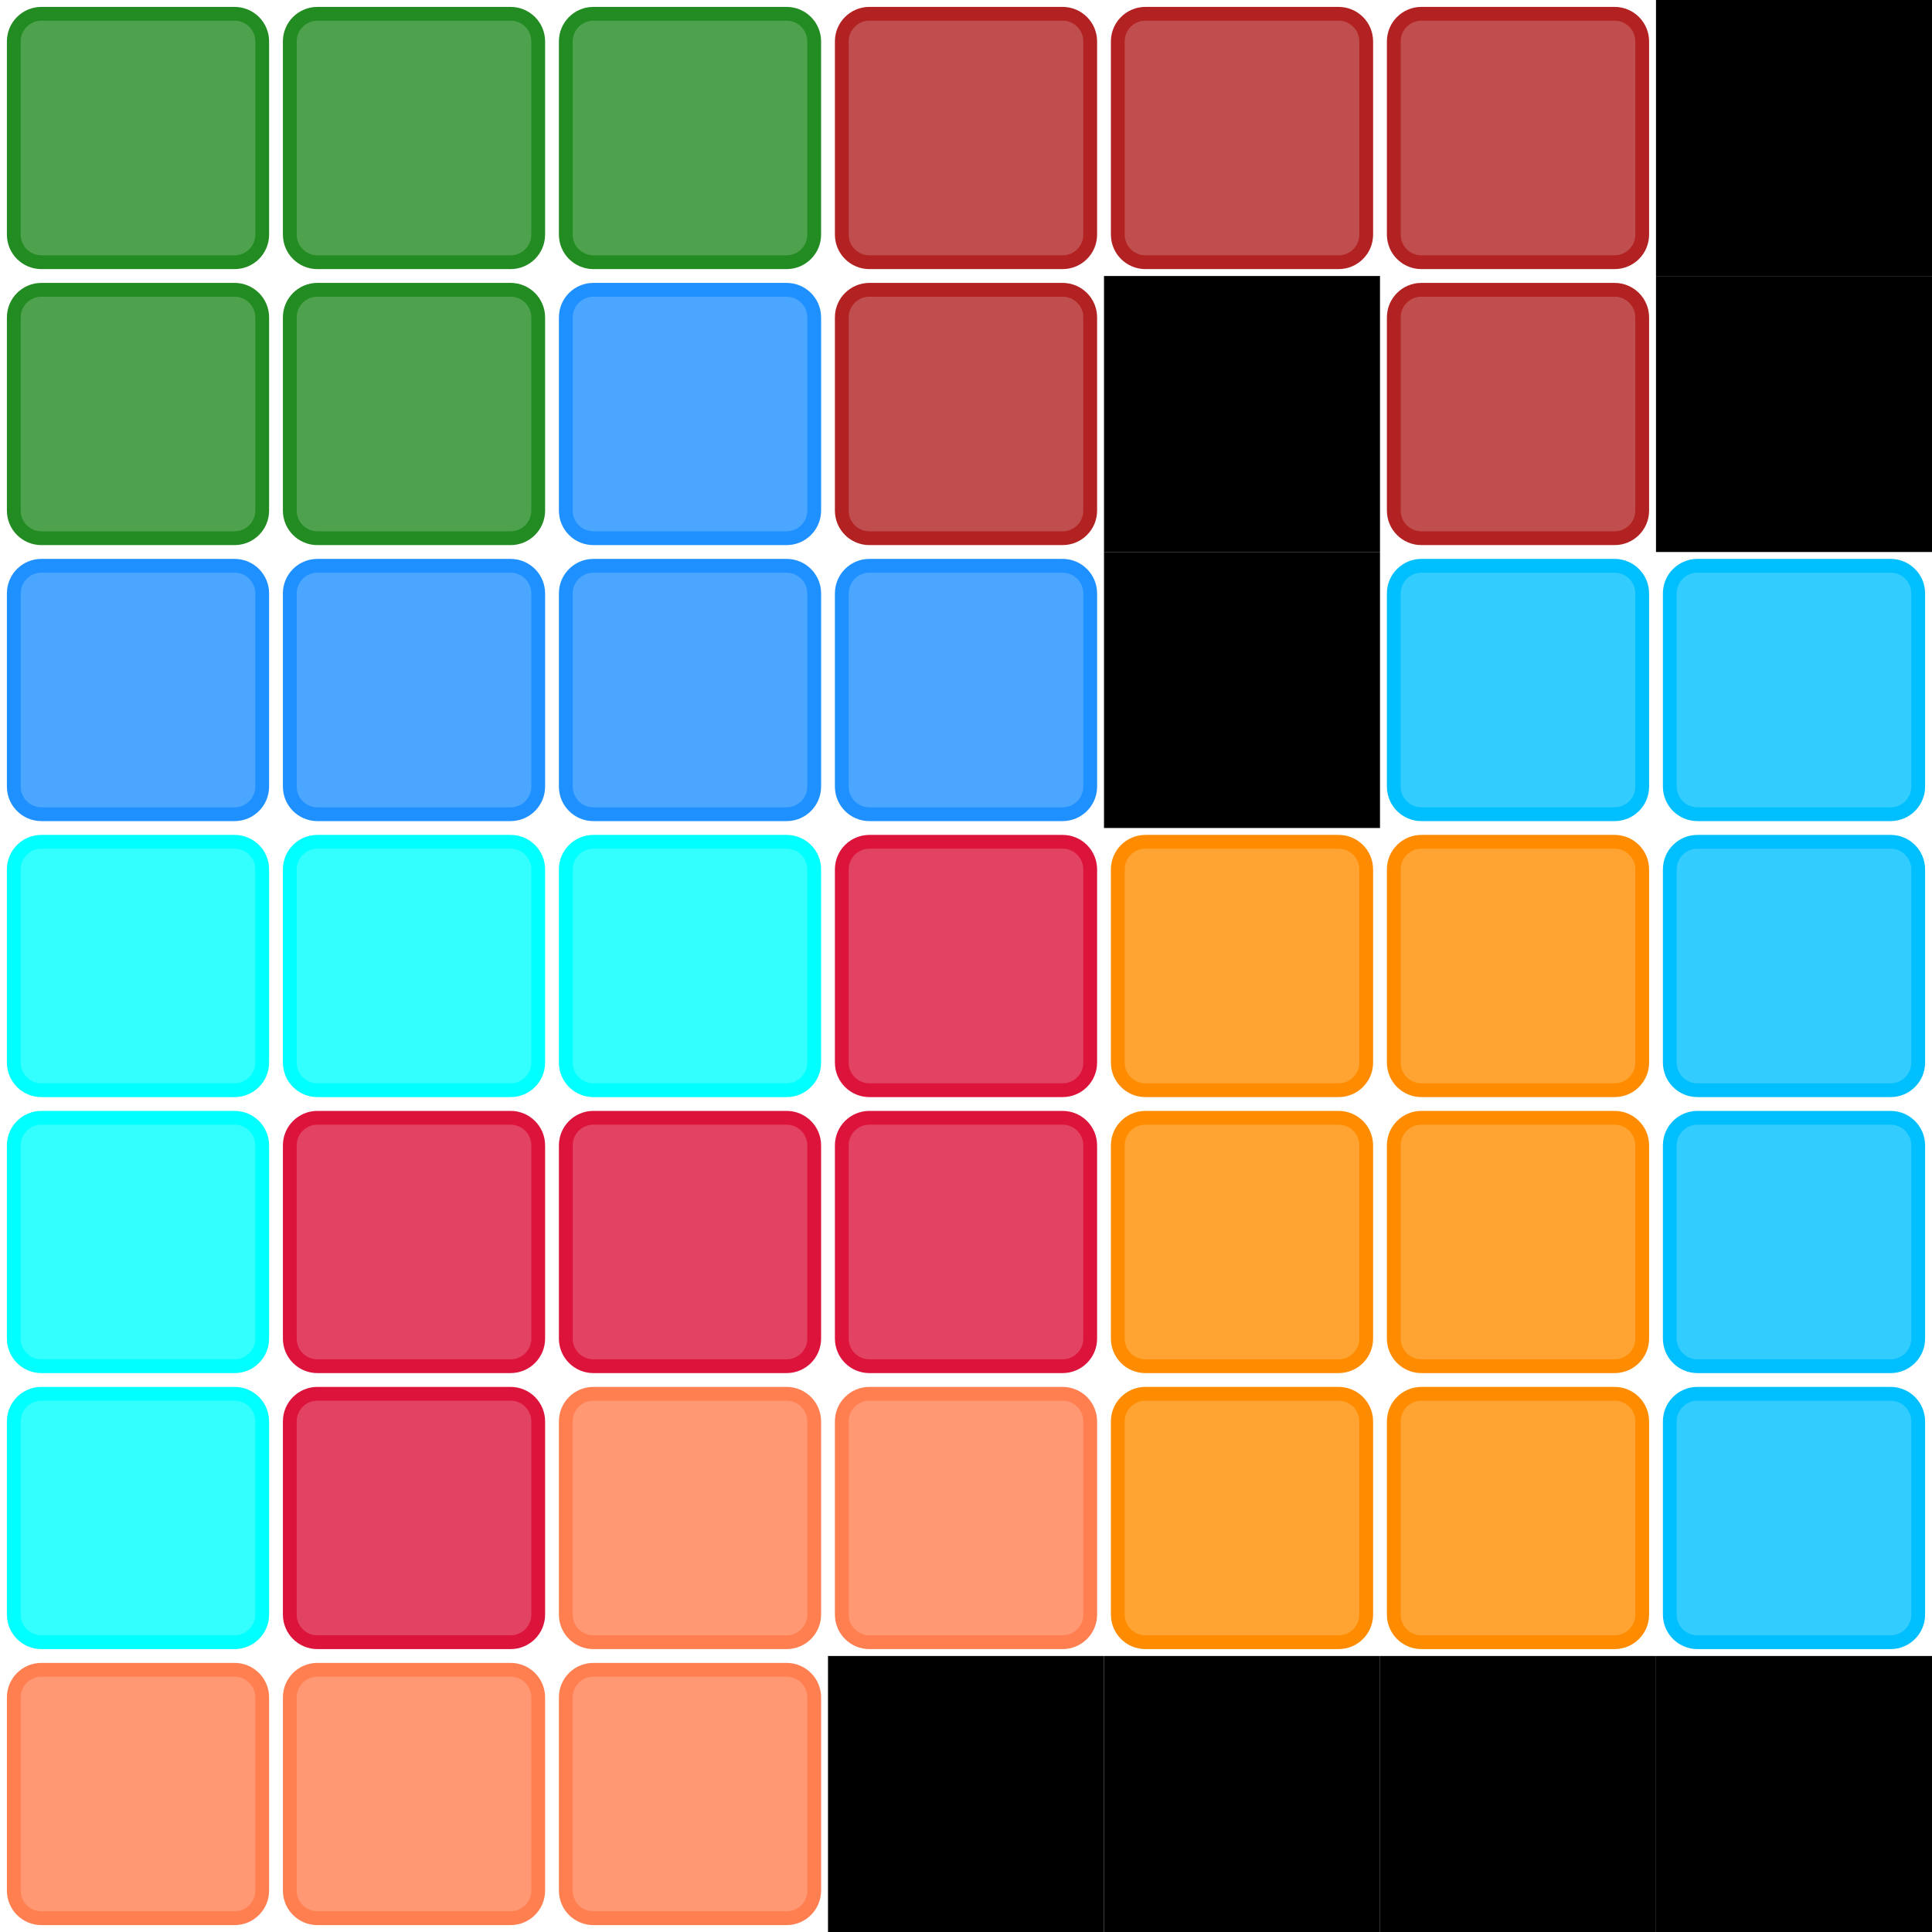
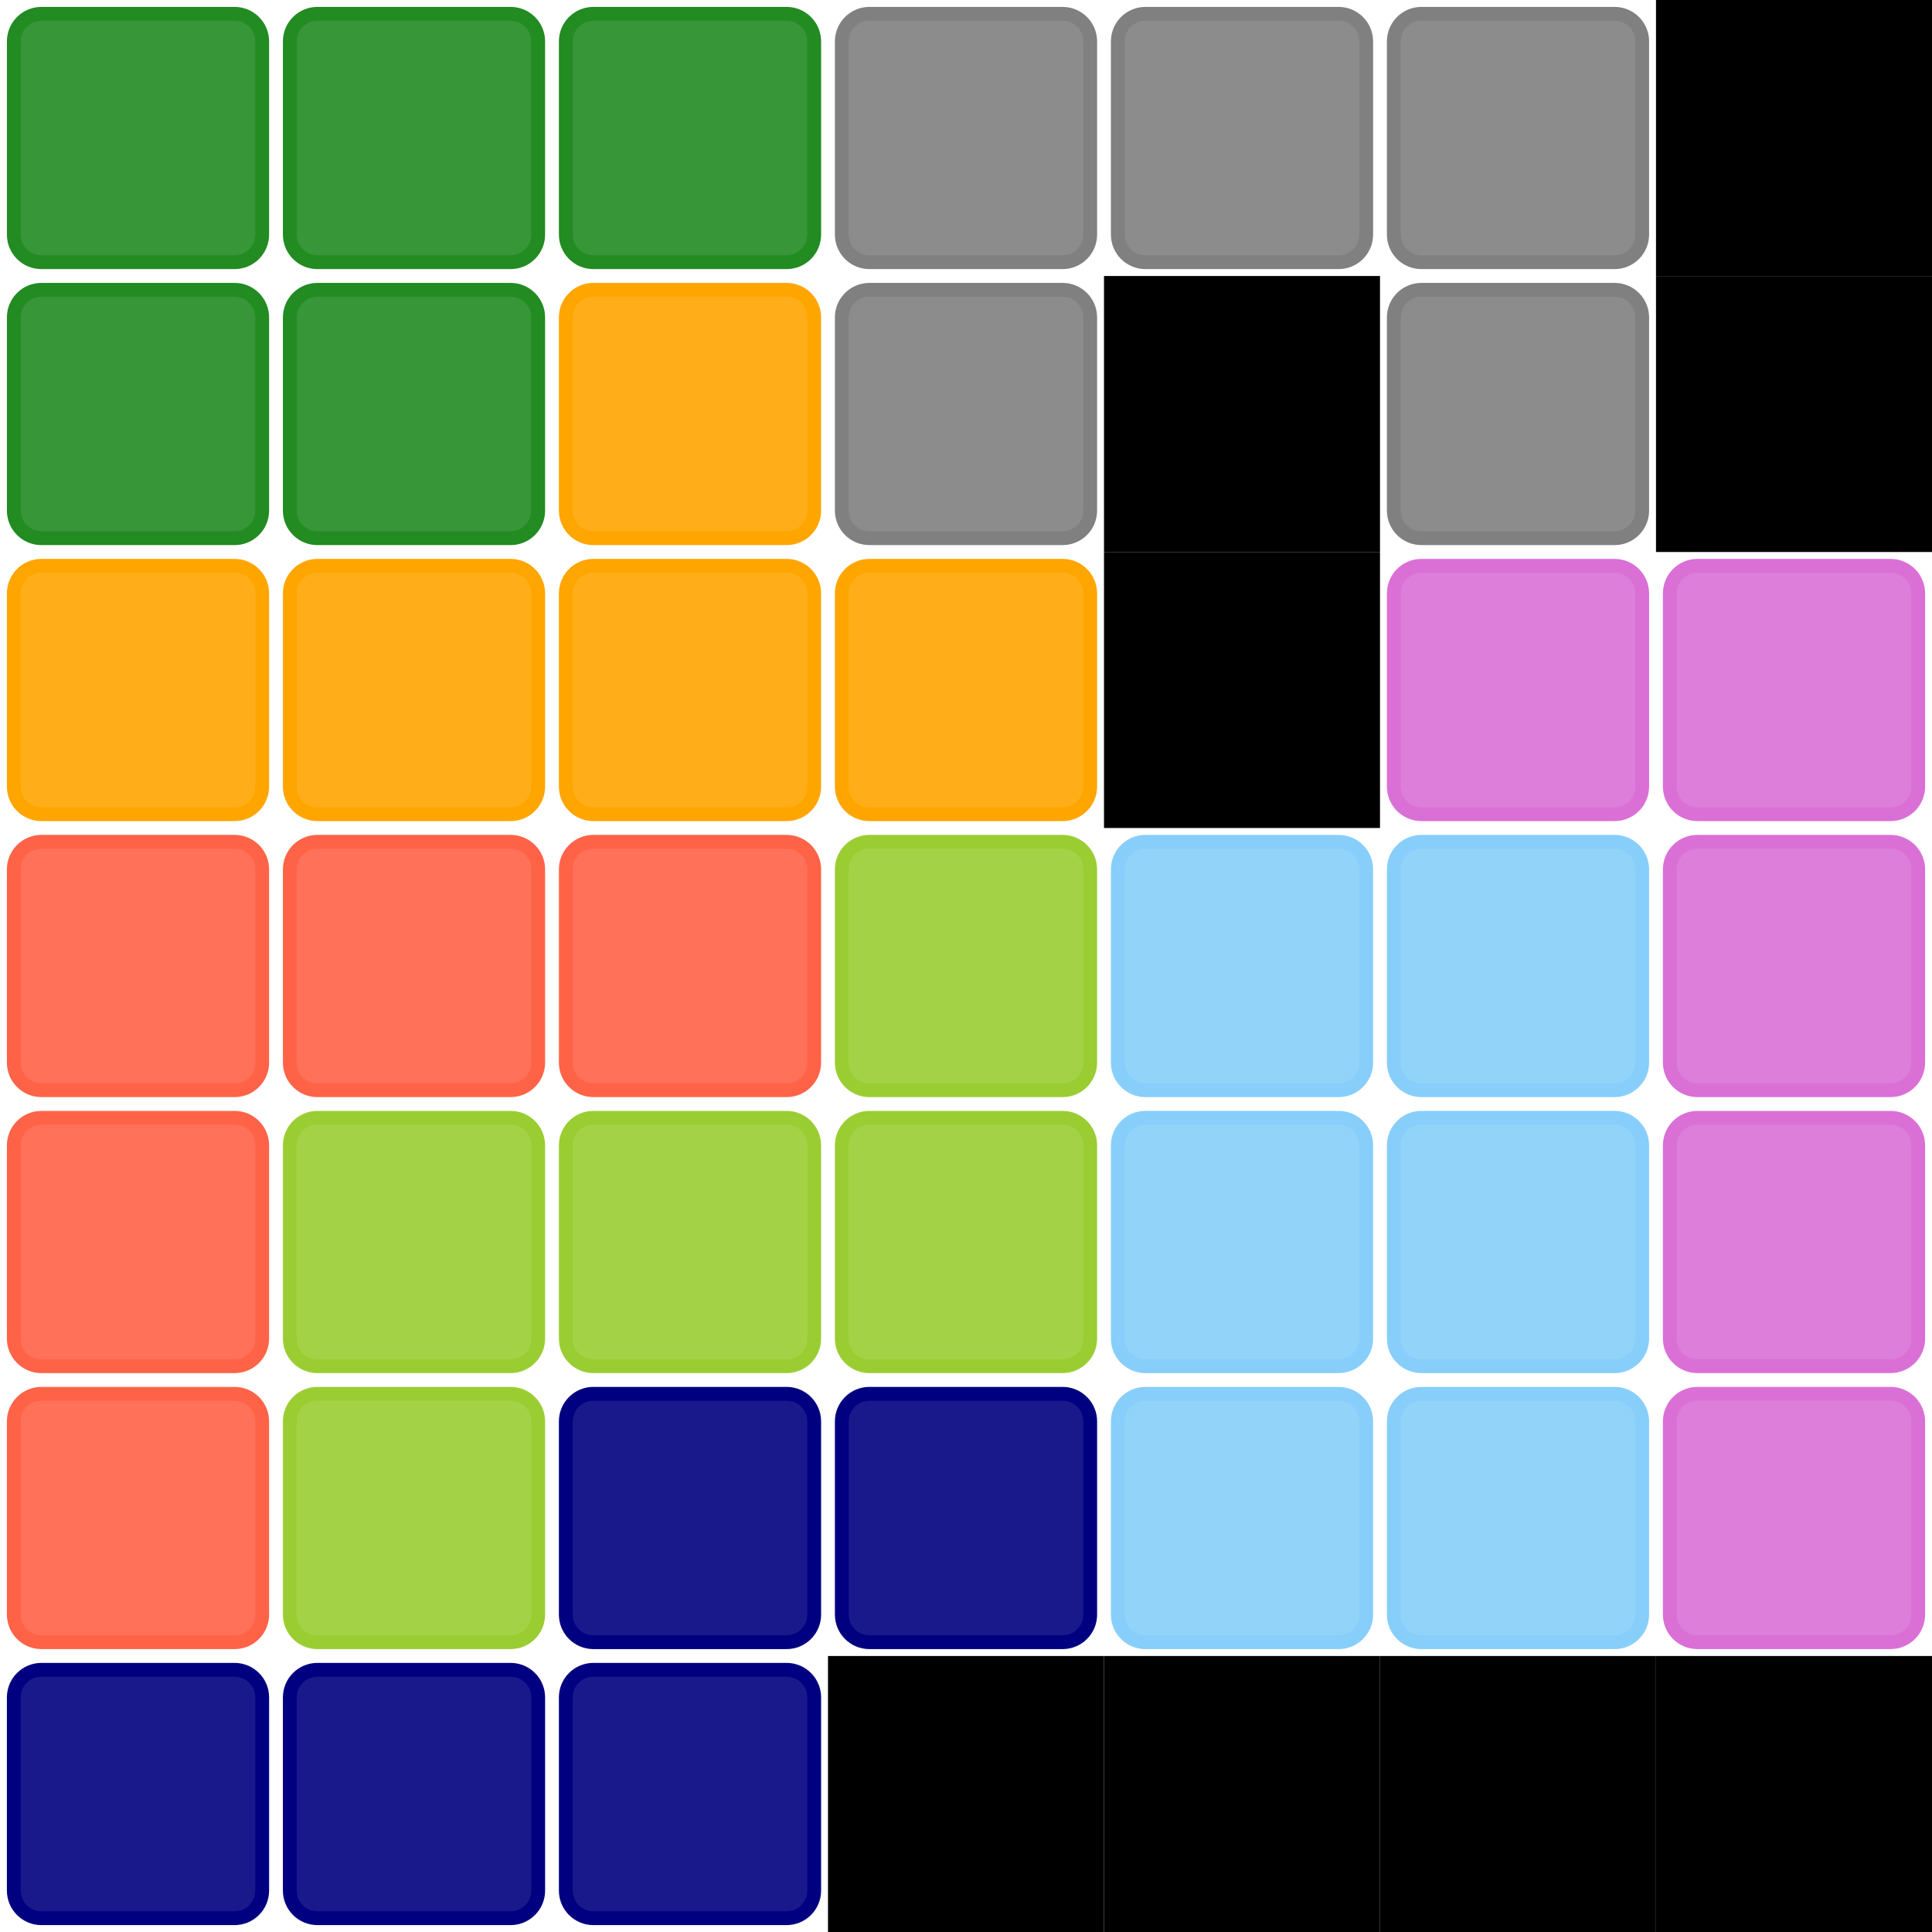
<svg width="700" height="700">
  <rect x="0" y="0" width="700" height="700" fill="white" />
  <rect width="100" height="100" x="300" y="600" fill="black" />
  <rect width="100" height="100" x="400" y="100" fill="black" />
  <rect width="100" height="100" x="400" y="200" fill="black" />
  <rect width="100" height="100" x="400" y="600" fill="black" />
  <rect width="100" height="100" x="500" y="600" fill="black" />
  <rect width="100" height="100" x="600" y="0" fill="black" />
  <rect width="100" height="100" x="600" y="100" fill="black" />
  <rect width="100" height="100" x="600" y="600" fill="black" />
-   <rect width="90" height="90" x="5" y="5" fill="forestgreen" stroke="forestgreen" rx="10" ry="10" fill-opacity="0.8" stroke-width="5" />
-   <rect width="90" height="90" x="5" y="105" fill="forestgreen" stroke="forestgreen" rx="10" ry="10" fill-opacity="0.8" stroke-width="5" />
-   <rect width="90" height="90" x="5" y="205" fill="dodgerblue" stroke="dodgerblue" rx="10" ry="10" fill-opacity="0.8" stroke-width="5" />
-   <rect width="90" height="90" x="5" y="305" fill="aqua" stroke="aqua" rx="10" ry="10" fill-opacity="0.8" stroke-width="5" />
-   <rect width="90" height="90" x="5" y="405" fill="aqua" stroke="aqua" rx="10" ry="10" fill-opacity="0.8" stroke-width="5" />
-   <rect width="90" height="90" x="5" y="505" fill="aqua" stroke="aqua" rx="10" ry="10" fill-opacity="0.8" stroke-width="5" />
-   <rect width="90" height="90" x="5" y="605" fill="coral" stroke="coral" rx="10" ry="10" fill-opacity="0.8" stroke-width="5" />
-   <rect width="90" height="90" x="105" y="5" fill="forestgreen" stroke="forestgreen" rx="10" ry="10" fill-opacity="0.8" stroke-width="5" />
-   <rect width="90" height="90" x="105" y="105" fill="forestgreen" stroke="forestgreen" rx="10" ry="10" fill-opacity="0.8" stroke-width="5" />
-   <rect width="90" height="90" x="105" y="205" fill="dodgerblue" stroke="dodgerblue" rx="10" ry="10" fill-opacity="0.8" stroke-width="5" />
-   <rect width="90" height="90" x="105" y="305" fill="aqua" stroke="aqua" rx="10" ry="10" fill-opacity="0.8" stroke-width="5" />
-   <rect width="90" height="90" x="105" y="405" fill="crimson" stroke="crimson" rx="10" ry="10" fill-opacity="0.8" stroke-width="5" />
-   <rect width="90" height="90" x="105" y="505" fill="crimson" stroke="crimson" rx="10" ry="10" fill-opacity="0.8" stroke-width="5" />
-   <rect width="90" height="90" x="105" y="605" fill="coral" stroke="coral" rx="10" ry="10" fill-opacity="0.8" stroke-width="5" />
-   <rect width="90" height="90" x="205" y="5" fill="forestgreen" stroke="forestgreen" rx="10" ry="10" fill-opacity="0.8" stroke-width="5" />
-   <rect width="90" height="90" x="205" y="105" fill="dodgerblue" stroke="dodgerblue" rx="10" ry="10" fill-opacity="0.8" stroke-width="5" />
-   <rect width="90" height="90" x="205" y="205" fill="dodgerblue" stroke="dodgerblue" rx="10" ry="10" fill-opacity="0.8" stroke-width="5" />
-   <rect width="90" height="90" x="205" y="305" fill="aqua" stroke="aqua" rx="10" ry="10" fill-opacity="0.8" stroke-width="5" />
-   <rect width="90" height="90" x="205" y="405" fill="crimson" stroke="crimson" rx="10" ry="10" fill-opacity="0.8" stroke-width="5" />
-   <rect width="90" height="90" x="205" y="505" fill="coral" stroke="coral" rx="10" ry="10" fill-opacity="0.8" stroke-width="5" />
-   <rect width="90" height="90" x="205" y="605" fill="coral" stroke="coral" rx="10" ry="10" fill-opacity="0.8" stroke-width="5" />
-   <rect width="90" height="90" x="305" y="5" fill="firebrick" stroke="firebrick" rx="10" ry="10" fill-opacity="0.8" stroke-width="5" />
-   <rect width="90" height="90" x="305" y="105" fill="firebrick" stroke="firebrick" rx="10" ry="10" fill-opacity="0.8" stroke-width="5" />
-   <rect width="90" height="90" x="305" y="205" fill="dodgerblue" stroke="dodgerblue" rx="10" ry="10" fill-opacity="0.8" stroke-width="5" />
-   <rect width="90" height="90" x="305" y="305" fill="crimson" stroke="crimson" rx="10" ry="10" fill-opacity="0.8" stroke-width="5" />
-   <rect width="90" height="90" x="305" y="405" fill="crimson" stroke="crimson" rx="10" ry="10" fill-opacity="0.8" stroke-width="5" />
-   <rect width="90" height="90" x="305" y="505" fill="coral" stroke="coral" rx="10" ry="10" fill-opacity="0.8" stroke-width="5" />
-   <rect width="90" height="90" x="405" y="5" fill="firebrick" stroke="firebrick" rx="10" ry="10" fill-opacity="0.8" stroke-width="5" />
-   <rect width="90" height="90" x="405" y="305" fill="darkorange" stroke="darkorange" rx="10" ry="10" fill-opacity="0.8" stroke-width="5" />
-   <rect width="90" height="90" x="405" y="405" fill="darkorange" stroke="darkorange" rx="10" ry="10" fill-opacity="0.8" stroke-width="5" />
-   <rect width="90" height="90" x="405" y="505" fill="darkorange" stroke="darkorange" rx="10" ry="10" fill-opacity="0.8" stroke-width="5" />
-   <rect width="90" height="90" x="505" y="5" fill="firebrick" stroke="firebrick" rx="10" ry="10" fill-opacity="0.8" stroke-width="5" />
-   <rect width="90" height="90" x="505" y="105" fill="firebrick" stroke="firebrick" rx="10" ry="10" fill-opacity="0.8" stroke-width="5" />
-   <rect width="90" height="90" x="505" y="205" fill="deepskyblue" stroke="deepskyblue" rx="10" ry="10" fill-opacity="0.8" stroke-width="5" />
-   <rect width="90" height="90" x="505" y="305" fill="darkorange" stroke="darkorange" rx="10" ry="10" fill-opacity="0.8" stroke-width="5" />
-   <rect width="90" height="90" x="505" y="405" fill="darkorange" stroke="darkorange" rx="10" ry="10" fill-opacity="0.8" stroke-width="5" />
-   <rect width="90" height="90" x="505" y="505" fill="darkorange" stroke="darkorange" rx="10" ry="10" fill-opacity="0.8" stroke-width="5" />
-   <rect width="90" height="90" x="605" y="205" fill="deepskyblue" stroke="deepskyblue" rx="10" ry="10" fill-opacity="0.8" stroke-width="5" />
-   <rect width="90" height="90" x="605" y="305" fill="deepskyblue" stroke="deepskyblue" rx="10" ry="10" fill-opacity="0.8" stroke-width="5" />
-   <rect width="90" height="90" x="605" y="405" fill="deepskyblue" stroke="deepskyblue" rx="10" ry="10" fill-opacity="0.8" stroke-width="5" />
-   <rect width="90" height="90" x="605" y="505" fill="deepskyblue" stroke="deepskyblue" rx="10" ry="10" fill-opacity="0.8" stroke-width="5" />
+   <rect width="90" height="90" x="5" y="5" fill="forestgreen" stroke="forestgreen" rx="10" ry="10" fill-opacity="0.9" stroke-width="5" />
+   <rect width="90" height="90" x="5" y="105" fill="forestgreen" stroke="forestgreen" rx="10" ry="10" fill-opacity="0.9" stroke-width="5" />
+   <rect width="90" height="90" x="5" y="205" fill="orange" stroke="orange" rx="10" ry="10" fill-opacity="0.9" stroke-width="5" />
+   <rect width="90" height="90" x="5" y="305" fill="tomato" stroke="tomato" rx="10" ry="10" fill-opacity="0.9" stroke-width="5" />
+   <rect width="90" height="90" x="5" y="405" fill="tomato" stroke="tomato" rx="10" ry="10" fill-opacity="0.9" stroke-width="5" />
+   <rect width="90" height="90" x="5" y="505" fill="tomato" stroke="tomato" rx="10" ry="10" fill-opacity="0.9" stroke-width="5" />
+   <rect width="90" height="90" x="5" y="605" fill="navy" stroke="navy" rx="10" ry="10" fill-opacity="0.9" stroke-width="5" />
+   <rect width="90" height="90" x="105" y="5" fill="forestgreen" stroke="forestgreen" rx="10" ry="10" fill-opacity="0.9" stroke-width="5" />
+   <rect width="90" height="90" x="105" y="105" fill="forestgreen" stroke="forestgreen" rx="10" ry="10" fill-opacity="0.9" stroke-width="5" />
+   <rect width="90" height="90" x="105" y="205" fill="orange" stroke="orange" rx="10" ry="10" fill-opacity="0.9" stroke-width="5" />
+   <rect width="90" height="90" x="105" y="305" fill="tomato" stroke="tomato" rx="10" ry="10" fill-opacity="0.9" stroke-width="5" />
+   <rect width="90" height="90" x="105" y="405" fill="yellowgreen" stroke="yellowgreen" rx="10" ry="10" fill-opacity="0.9" stroke-width="5" />
+   <rect width="90" height="90" x="105" y="505" fill="yellowgreen" stroke="yellowgreen" rx="10" ry="10" fill-opacity="0.9" stroke-width="5" />
+   <rect width="90" height="90" x="105" y="605" fill="navy" stroke="navy" rx="10" ry="10" fill-opacity="0.9" stroke-width="5" />
+   <rect width="90" height="90" x="205" y="5" fill="forestgreen" stroke="forestgreen" rx="10" ry="10" fill-opacity="0.9" stroke-width="5" />
+   <rect width="90" height="90" x="205" y="105" fill="orange" stroke="orange" rx="10" ry="10" fill-opacity="0.9" stroke-width="5" />
+   <rect width="90" height="90" x="205" y="205" fill="orange" stroke="orange" rx="10" ry="10" fill-opacity="0.9" stroke-width="5" />
+   <rect width="90" height="90" x="205" y="305" fill="tomato" stroke="tomato" rx="10" ry="10" fill-opacity="0.9" stroke-width="5" />
+   <rect width="90" height="90" x="205" y="405" fill="yellowgreen" stroke="yellowgreen" rx="10" ry="10" fill-opacity="0.9" stroke-width="5" />
+   <rect width="90" height="90" x="205" y="505" fill="navy" stroke="navy" rx="10" ry="10" fill-opacity="0.9" stroke-width="5" />
+   <rect width="90" height="90" x="205" y="605" fill="navy" stroke="navy" rx="10" ry="10" fill-opacity="0.9" stroke-width="5" />
+   <rect width="90" height="90" x="305" y="5" fill="gray" stroke="gray" rx="10" ry="10" fill-opacity="0.9" stroke-width="5" />
+   <rect width="90" height="90" x="305" y="105" fill="gray" stroke="gray" rx="10" ry="10" fill-opacity="0.9" stroke-width="5" />
+   <rect width="90" height="90" x="305" y="205" fill="orange" stroke="orange" rx="10" ry="10" fill-opacity="0.9" stroke-width="5" />
+   <rect width="90" height="90" x="305" y="305" fill="yellowgreen" stroke="yellowgreen" rx="10" ry="10" fill-opacity="0.9" stroke-width="5" />
+   <rect width="90" height="90" x="305" y="405" fill="yellowgreen" stroke="yellowgreen" rx="10" ry="10" fill-opacity="0.9" stroke-width="5" />
+   <rect width="90" height="90" x="305" y="505" fill="navy" stroke="navy" rx="10" ry="10" fill-opacity="0.9" stroke-width="5" />
+   <rect width="90" height="90" x="405" y="5" fill="gray" stroke="gray" rx="10" ry="10" fill-opacity="0.9" stroke-width="5" />
+   <rect width="90" height="90" x="405" y="305" fill="lightskyblue" stroke="lightskyblue" rx="10" ry="10" fill-opacity="0.9" stroke-width="5" />
+   <rect width="90" height="90" x="405" y="405" fill="lightskyblue" stroke="lightskyblue" rx="10" ry="10" fill-opacity="0.9" stroke-width="5" />
+   <rect width="90" height="90" x="405" y="505" fill="lightskyblue" stroke="lightskyblue" rx="10" ry="10" fill-opacity="0.9" stroke-width="5" />
+   <rect width="90" height="90" x="505" y="5" fill="gray" stroke="gray" rx="10" ry="10" fill-opacity="0.9" stroke-width="5" />
+   <rect width="90" height="90" x="505" y="105" fill="gray" stroke="gray" rx="10" ry="10" fill-opacity="0.9" stroke-width="5" />
+   <rect width="90" height="90" x="505" y="205" fill="orchid" stroke="orchid" rx="10" ry="10" fill-opacity="0.9" stroke-width="5" />
+   <rect width="90" height="90" x="505" y="305" fill="lightskyblue" stroke="lightskyblue" rx="10" ry="10" fill-opacity="0.9" stroke-width="5" />
+   <rect width="90" height="90" x="505" y="405" fill="lightskyblue" stroke="lightskyblue" rx="10" ry="10" fill-opacity="0.9" stroke-width="5" />
+   <rect width="90" height="90" x="505" y="505" fill="lightskyblue" stroke="lightskyblue" rx="10" ry="10" fill-opacity="0.9" stroke-width="5" />
+   <rect width="90" height="90" x="605" y="205" fill="orchid" stroke="orchid" rx="10" ry="10" fill-opacity="0.9" stroke-width="5" />
+   <rect width="90" height="90" x="605" y="305" fill="orchid" stroke="orchid" rx="10" ry="10" fill-opacity="0.9" stroke-width="5" />
+   <rect width="90" height="90" x="605" y="405" fill="orchid" stroke="orchid" rx="10" ry="10" fill-opacity="0.9" stroke-width="5" />
+   <rect width="90" height="90" x="605" y="505" fill="orchid" stroke="orchid" rx="10" ry="10" fill-opacity="0.9" stroke-width="5" />
</svg>
